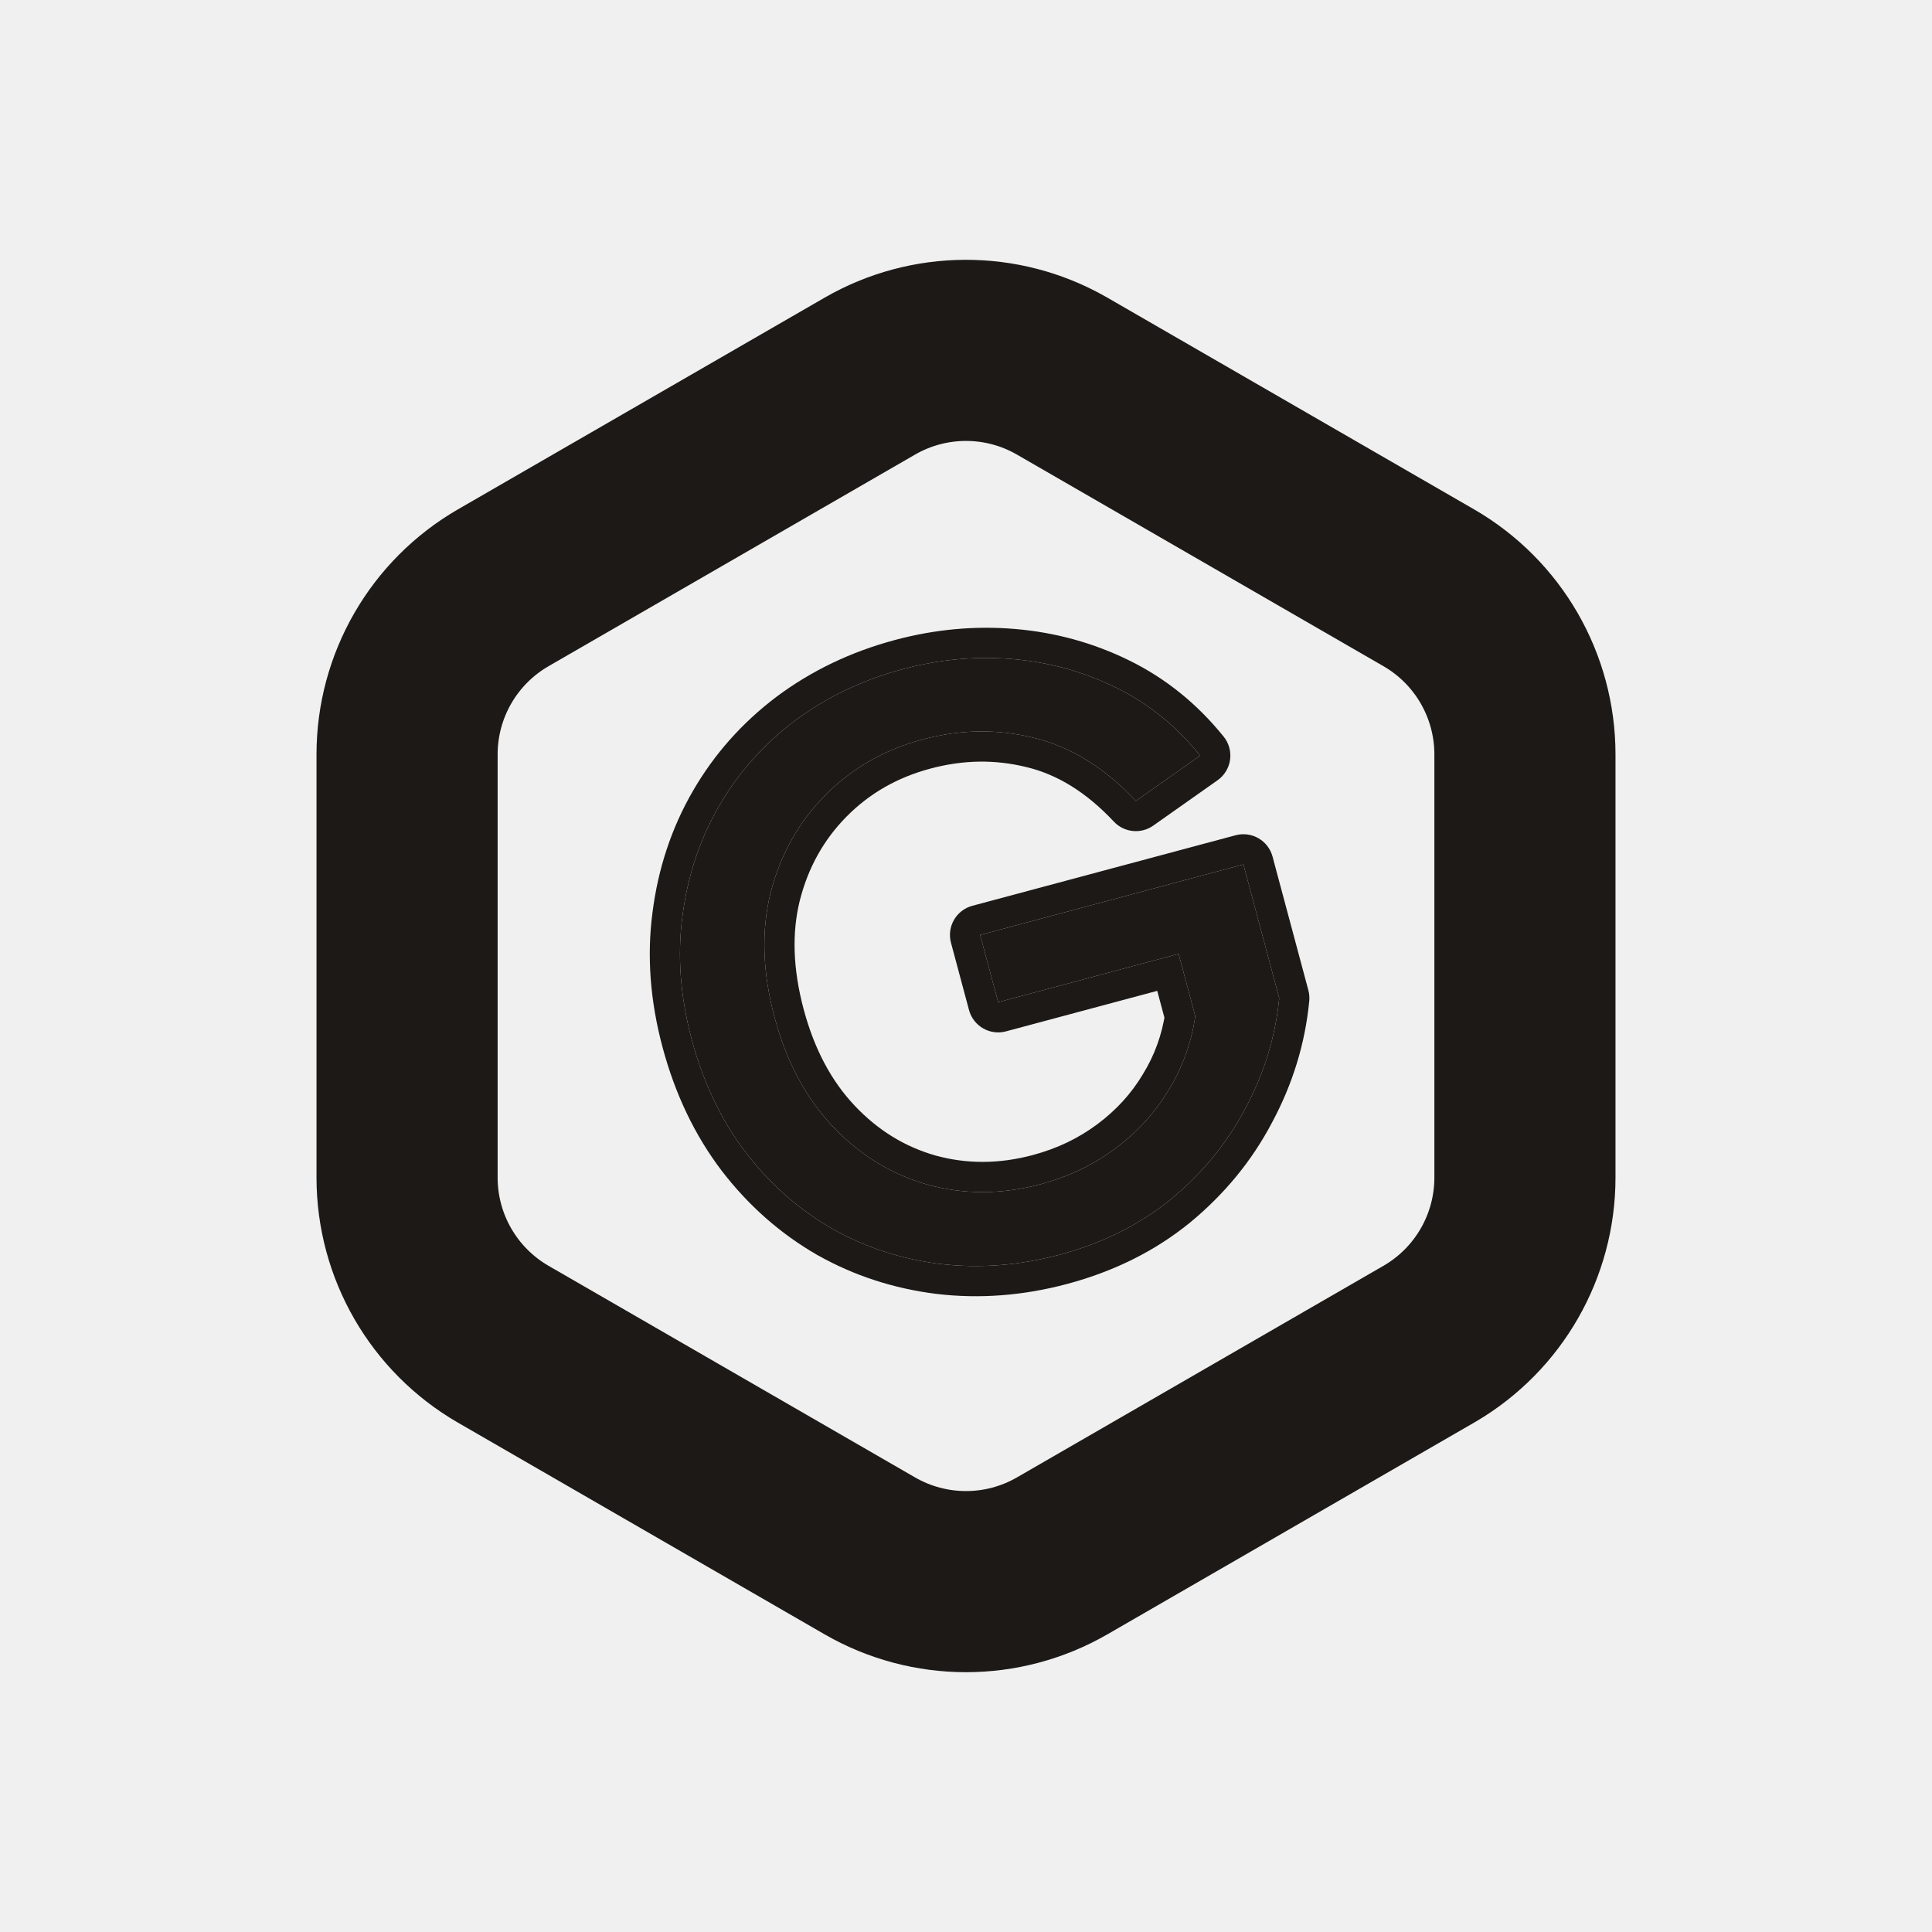
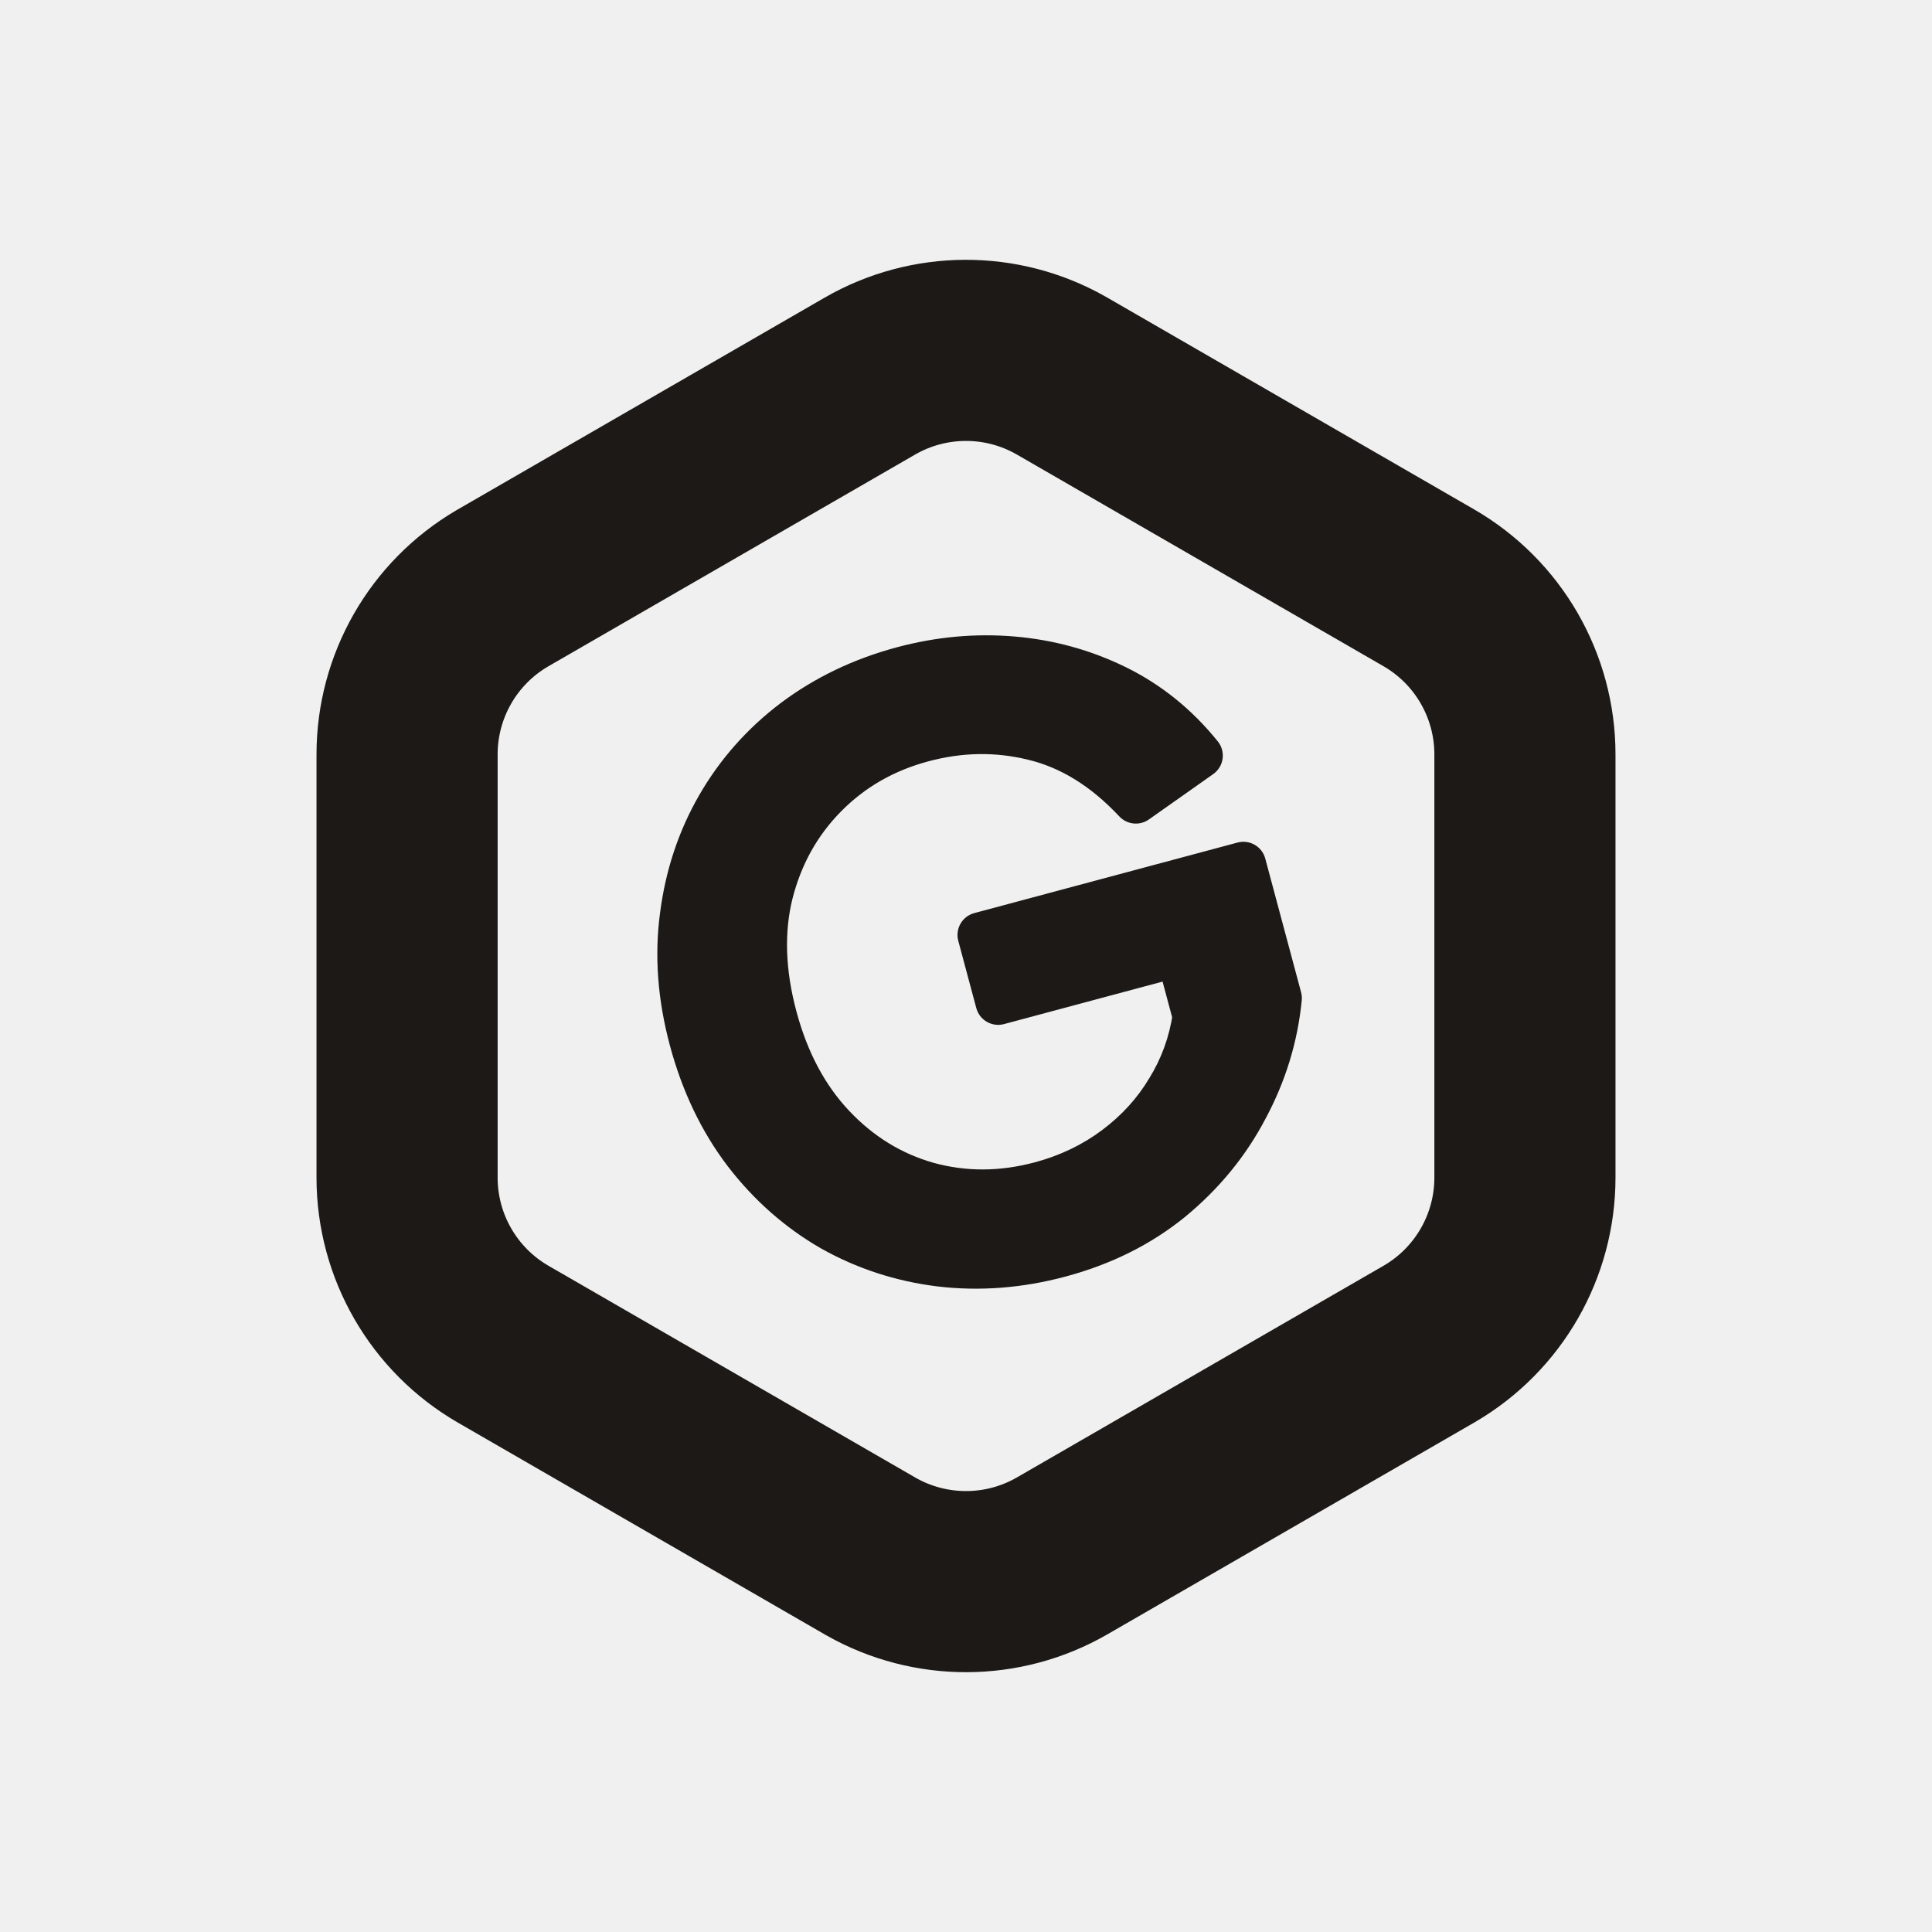
<svg xmlns="http://www.w3.org/2000/svg" width="2048" height="2048" viewBox="0 0 2048 2048" fill="none">
-   <path d="M922 398.741C984.625 362.585 1061.67 362.302 1124.52 397.894L1126 398.741L1514.49 623.036C1577.61 659.477 1616.49 726.823 1616.49 799.705V1248.29C1616.49 1320.61 1578.21 1387.47 1515.96 1424.1L1514.49 1424.96L1126 1649.26C1062.88 1685.7 985.118 1685.7 922 1649.26L533.51 1424.96C470.392 1388.52 431.51 1321.18 431.51 1248.29V799.705C431.51 726.823 470.392 659.477 533.51 623.036L922 398.741Z" stroke="#1C1917" style="stroke:#1C1917;stroke:color(display-p3 0.11 0.098 0.09);stroke-opacity:1;" stroke-width="192" />
-   <mask id="path-2-outside-1_1_2" maskUnits="userSpaceOnUse" x="610.725" y="593.029" width="837.176" height="859.096" fill="black">
-     <rect fill="white" x="610.725" y="593.029" width="837.176" height="859.096" />
-     <path d="M1204.05 849.038C1171 813.79 1134.9 791.475 1095.73 782.091C1057.15 772.552 1017.86 773.14 977.874 783.855C937.305 794.726 902.854 814.517 874.52 843.229C846.185 871.941 826.902 906.613 816.67 947.246C806.862 987.144 808.325 1030.85 821.059 1078.38C833.638 1125.32 854.226 1163.91 882.824 1194.14C911.422 1224.36 944.878 1244.91 983.193 1255.76C1022.09 1266.46 1062.11 1266.29 1103.26 1255.27C1132.81 1247.35 1159.24 1234.68 1182.52 1217.26C1205.8 1199.84 1224.53 1179.29 1238.68 1155.62C1253.42 1131.8 1262.87 1105.66 1267.05 1077.21L1249.35 1011.14L1058.1 1062.38L1039 991.098L1318.05 916.325L1356.02 1058.03C1352.05 1098.84 1340.11 1137.76 1320.22 1174.77C1300.9 1211.63 1274.44 1243.87 1240.85 1271.51C1207.68 1298.41 1168.49 1317.92 1123.29 1330.03C1080.4 1341.52 1038.1 1344.78 996.396 1339.81C955.267 1334.68 917.143 1322.22 882.026 1302.43C846.753 1282.07 816.246 1255.15 790.504 1221.67C764.607 1187.61 745.524 1147.69 733.256 1101.9C721.144 1056.7 717.864 1013.16 723.418 971.301C728.817 928.857 741.699 889.999 762.063 854.726C782.428 819.454 809.137 789.314 842.191 764.307C875.825 739.144 914.085 720.817 956.972 709.326C995.803 698.921 1034.6 695.358 1073.37 698.635C1112.14 701.913 1148.7 711.995 1183.04 728.882C1217.38 745.77 1247.11 769.793 1272.23 800.953L1204.05 849.038Z" />
-   </mask>
+   <path d="M922 398.741C984.625 362.585 1061.67 362.302 1124.52 397.894L1126 398.741L1514.49 623.036C1577.61 659.477 1616.49 726.823 1616.49 799.705V1248.29C1616.49 1320.61 1578.21 1387.47 1515.96 1424.1L1514.49 1424.96L1126 1649.26C1063.38 1685.42 986.332 1685.7 923.482 1650.11L922 1649.26L533.51 1424.96C470.392 1388.52 431.51 1321.18 431.51 1248.29V799.705C431.51 727.392 469.787 660.529 532.035 623.896L533.51 623.036L922 398.741Z" stroke="#1C1917" style="stroke:#1C1917;stroke:color(display-p3 0.11 0.098 0.09);stroke-opacity:1;" stroke-width="192" />
  <path d="M1204.05 849.038C1171 813.79 1134.9 791.475 1095.73 782.091C1057.15 772.552 1017.86 773.14 977.874 783.855C937.305 794.726 902.854 814.517 874.52 843.229C846.185 871.941 826.902 906.613 816.67 947.246C806.862 987.144 808.325 1030.85 821.059 1078.38C833.638 1125.32 854.226 1163.91 882.824 1194.14C911.422 1224.36 944.878 1244.91 983.193 1255.76C1022.09 1266.46 1062.11 1266.29 1103.26 1255.27C1132.81 1247.35 1159.24 1234.68 1182.52 1217.26C1205.8 1199.84 1224.53 1179.29 1238.68 1155.62C1253.42 1131.8 1262.87 1105.66 1267.05 1077.21L1249.35 1011.14L1058.1 1062.38L1039 991.098L1318.05 916.325L1356.02 1058.03C1352.05 1098.84 1340.11 1137.76 1320.22 1174.77C1300.9 1211.63 1274.44 1243.87 1240.85 1271.51C1207.68 1298.41 1168.49 1317.92 1123.29 1330.03C1080.4 1341.52 1038.1 1344.78 996.396 1339.81C955.267 1334.68 917.143 1322.22 882.026 1302.43C846.753 1282.07 816.246 1255.15 790.504 1221.67C764.607 1187.61 745.524 1147.69 733.256 1101.9C721.144 1056.7 717.864 1013.16 723.418 971.301C728.817 928.857 741.699 889.999 762.063 854.726C782.428 819.454 809.137 789.314 842.191 764.307C875.825 739.144 914.085 720.817 956.972 709.326C995.803 698.921 1034.6 695.358 1073.37 698.635C1112.14 701.913 1148.7 711.995 1183.04 728.882C1217.38 745.77 1247.11 769.793 1272.23 800.953L1204.05 849.038Z" fill="#1C1917" style="fill:#1C1917;fill:color(display-p3 0.11 0.098 0.09);fill-opacity:1;" />
-   <path d="M1204.05 849.038L1180.71 870.925C1191.62 882.568 1209.45 884.387 1222.49 875.188L1204.05 849.038ZM1095.73 782.091L1088.05 813.156C1088.13 813.174 1088.2 813.192 1088.28 813.21L1095.73 782.091ZM874.52 843.229L897.296 865.706L897.296 865.706L874.52 843.229ZM816.67 947.246L785.639 939.431C785.624 939.49 785.609 939.548 785.595 939.607L816.67 947.246ZM882.824 1194.14L859.579 1216.13L859.579 1216.13L882.824 1194.14ZM983.193 1255.76L974.472 1286.55C974.55 1286.57 974.628 1286.59 974.707 1286.61L983.193 1255.76ZM1182.52 1217.26L1163.35 1191.63L1163.35 1191.63L1182.52 1217.26ZM1238.68 1155.62L1211.47 1138.79C1211.38 1138.92 1211.3 1139.06 1211.22 1139.2L1238.68 1155.62ZM1267.05 1077.21L1298.71 1081.86C1299.35 1077.54 1299.09 1073.14 1297.96 1068.92L1267.05 1077.21ZM1249.35 1011.14L1280.26 1002.85C1275.68 985.784 1258.14 975.653 1241.07 980.227L1249.35 1011.14ZM1058.1 1062.38L1027.19 1070.67C1031.76 1087.74 1049.31 1097.87 1066.38 1093.29L1058.1 1062.38ZM1039 991.098L1030.71 960.188C1013.64 964.762 1003.51 982.309 1008.09 999.38L1039 991.098ZM1318.05 916.325L1348.96 908.043C1344.39 890.972 1326.84 880.841 1309.77 885.415L1318.05 916.325ZM1356.02 1058.03L1387.87 1061.12C1388.24 1057.31 1387.92 1053.45 1386.93 1049.74L1356.02 1058.03ZM1320.22 1174.77L1292.03 1159.62C1291.98 1159.72 1291.93 1159.82 1291.87 1159.91L1320.22 1174.77ZM1240.85 1271.51L1261.01 1296.36C1261.06 1296.32 1261.12 1296.27 1261.18 1296.22L1240.85 1271.51ZM996.396 1339.81L992.435 1371.56C992.492 1371.57 992.549 1371.57 992.606 1371.58L996.396 1339.81ZM882.026 1302.43L866.026 1330.15C866.123 1330.2 866.221 1330.26 866.319 1330.31L882.026 1302.43ZM790.504 1221.67L765.032 1241.04C765.067 1241.08 765.101 1241.13 765.136 1241.17L790.504 1221.67ZM723.418 971.301L755.14 975.509C755.148 975.452 755.155 975.395 755.163 975.338L723.418 971.301ZM762.063 854.726L734.351 838.726L734.351 838.726L762.063 854.726ZM842.191 764.307L823.022 738.684C822.976 738.718 822.93 738.753 822.885 738.787L842.191 764.307ZM1073.37 698.635L1076.07 666.749L1076.07 666.749L1073.37 698.635ZM1183.04 728.882L1197.16 700.167L1197.16 700.167L1183.04 728.882ZM1272.23 800.953L1290.67 827.104C1297.9 822.007 1302.7 814.146 1303.92 805.388C1305.15 796.629 1302.69 787.754 1297.14 780.869L1272.23 800.953ZM1204.05 849.038L1227.4 827.15C1190.93 788.263 1149.56 762.083 1103.19 750.972L1095.73 782.091L1088.28 813.21C1120.23 820.866 1151.07 839.318 1180.71 870.925L1204.05 849.038ZM1095.73 782.091L1103.41 751.026C1059.36 740.135 1014.58 740.892 969.592 752.946L977.874 783.855L986.157 814.765C1021.15 805.389 1054.94 804.969 1088.05 813.156L1095.73 782.091ZM977.874 783.855L969.592 752.946C923.764 765.225 884.242 787.82 851.743 820.752L874.52 843.229L897.296 865.706C921.466 841.214 950.846 824.226 986.157 814.765L977.874 783.855ZM874.52 843.229L851.743 820.752C819.239 853.689 797.209 893.486 785.639 939.431L816.67 947.246L847.701 955.06C856.595 919.739 873.131 890.193 897.296 865.706L874.52 843.229ZM816.67 947.246L785.595 939.607C774.268 985.684 776.295 1034.95 790.149 1086.66L821.059 1078.38L851.969 1070.1C840.355 1026.75 839.456 988.603 847.745 954.885L816.67 947.246ZM821.059 1078.38L790.149 1086.66C803.872 1137.87 826.756 1181.44 859.579 1216.13L882.824 1194.14L906.07 1172.14C881.695 1146.38 863.403 1112.77 851.969 1070.1L821.059 1078.38ZM882.824 1194.14L859.579 1216.13C891.951 1250.35 930.357 1274.05 974.472 1286.55L983.193 1255.76L991.914 1224.97C959.4 1215.76 930.893 1198.38 906.07 1172.14L882.824 1194.14ZM983.193 1255.76L974.707 1286.61C1019.4 1298.91 1065.22 1298.59 1111.54 1286.18L1103.26 1255.27L1094.97 1224.36C1059 1234 1024.78 1234.01 991.68 1224.9L983.193 1255.76ZM1103.26 1255.27L1111.54 1286.18C1144.82 1277.26 1174.98 1262.86 1201.69 1242.88L1182.52 1217.26L1163.35 1191.63C1143.49 1206.49 1120.81 1217.44 1094.97 1224.36L1103.26 1255.27ZM1182.52 1217.26L1201.69 1242.88C1228.13 1223.1 1249.73 1199.49 1266.14 1172.05L1238.68 1155.62L1211.22 1139.2C1199.32 1159.1 1183.48 1176.57 1163.35 1191.63L1182.52 1217.26ZM1238.68 1155.62L1265.9 1172.45C1282.99 1144.81 1293.92 1114.51 1298.71 1081.86L1267.05 1077.21L1235.39 1072.56C1231.83 1096.8 1223.84 1118.78 1211.47 1138.79L1238.68 1155.62ZM1267.05 1077.21L1297.96 1068.92L1280.26 1002.85L1249.35 1011.14L1218.44 1019.42L1236.14 1085.49L1267.05 1077.21ZM1249.35 1011.14L1241.07 980.227L1049.81 1031.47L1058.1 1062.38L1066.38 1093.29L1257.63 1042.05L1249.35 1011.14ZM1058.1 1062.38L1089.01 1054.1L1069.9 982.816L1039 991.098L1008.09 999.38L1027.19 1070.67L1058.1 1062.38ZM1039 991.098L1047.28 1022.01L1326.33 947.235L1318.05 916.325L1309.77 885.415L1030.71 960.188L1039 991.098ZM1318.05 916.325L1287.14 924.607L1325.11 1066.31L1356.02 1058.03L1386.93 1049.74L1348.96 908.043L1318.05 916.325ZM1356.02 1058.03L1324.17 1054.93C1320.62 1091.42 1309.97 1126.25 1292.03 1159.62L1320.22 1174.77L1348.4 1189.92C1370.26 1149.27 1383.48 1106.27 1387.87 1061.12L1356.02 1058.03ZM1320.22 1174.77L1291.87 1159.91C1274.63 1192.81 1250.96 1221.75 1220.52 1246.8L1240.85 1271.51L1261.18 1296.22C1297.92 1265.99 1327.16 1230.44 1348.56 1189.63L1320.22 1174.77ZM1240.85 1271.51L1220.69 1246.66C1191.34 1270.47 1156.29 1288.06 1115.01 1299.12L1123.29 1330.03L1131.57 1360.94C1180.7 1347.78 1224.03 1326.35 1261.01 1296.36L1240.85 1271.51ZM1123.29 1330.03L1115.01 1299.12C1075.83 1309.62 1037.62 1312.5 1000.19 1308.03L996.396 1339.81L992.606 1371.58C1038.58 1377.06 1084.98 1373.42 1131.57 1360.94L1123.29 1330.03ZM996.396 1339.81L1000.36 1308.05C963.238 1303.42 929.121 1292.24 897.734 1274.55L882.026 1302.43L866.319 1330.31C905.166 1352.2 947.295 1365.93 992.435 1371.56L996.396 1339.81ZM882.026 1302.43L898.026 1274.72C866.517 1256.53 839.155 1232.44 815.872 1202.16L790.504 1221.67L765.136 1241.17C793.337 1277.85 826.989 1307.61 866.026 1330.15L882.026 1302.43ZM790.504 1221.67L815.977 1202.3C792.852 1171.89 775.475 1135.83 764.166 1093.62L733.256 1101.9L702.347 1110.19C715.574 1159.55 736.362 1203.33 765.032 1241.04L790.504 1221.67ZM733.256 1101.9L764.166 1093.62C753.025 1052.05 750.197 1012.77 755.14 975.509L723.418 971.301L691.696 967.092C685.531 1013.56 689.262 1061.35 702.347 1110.19L733.256 1101.9ZM723.418 971.301L755.163 975.338C760.053 936.894 771.643 902.134 789.776 870.726L762.063 854.726L734.351 838.726C711.755 877.863 697.582 920.82 691.674 967.263L723.418 971.301ZM762.063 854.726L789.776 870.726C807.965 839.223 831.792 812.3 861.498 789.826L842.191 764.307L822.885 738.787C786.482 766.327 756.892 799.684 734.351 838.726L762.063 854.726ZM842.191 764.307L861.361 789.93C891.551 767.343 926.073 750.734 965.255 740.235L956.972 709.326L948.69 678.416C902.098 690.9 860.099 710.946 823.022 738.684L842.191 764.307ZM956.972 709.326L965.255 740.235C1000.63 730.757 1035.72 727.566 1070.68 730.521L1073.37 698.635L1076.07 666.749C1033.49 663.149 990.975 667.086 948.69 678.416L956.972 709.326ZM1073.37 698.635L1070.68 730.521C1105.54 733.469 1138.21 742.5 1168.92 757.598L1183.04 728.882L1197.16 700.167C1159.18 681.49 1118.74 670.356 1076.07 666.749L1073.37 698.635ZM1183.04 728.882L1168.92 757.598C1198.88 772.334 1224.98 793.336 1247.32 821.037L1272.23 800.953L1297.14 780.869C1269.23 746.251 1235.87 719.205 1197.16 700.167L1183.04 728.882ZM1272.23 800.953L1253.79 774.803L1185.61 822.887L1204.05 849.038L1222.49 875.188L1290.67 827.104L1272.23 800.953Z" fill="#1C1917" style="fill:#1C1917;fill:color(display-p3 0.11 0.098 0.09);fill-opacity:1;" mask="url(#path-2-outside-1_1_2)" />
+   <path d="M1204.05 849.038L1186.54 865.453C1194.73 874.186 1208.1 875.549 1217.88 868.65L1204.05 849.038ZM1095.73 782.091L1089.97 805.39C1090.03 805.403 1090.09 805.417 1090.14 805.43L1095.73 782.091ZM874.52 843.229L891.602 860.087L891.602 860.087L874.52 843.229ZM816.67 947.246L793.396 941.385C793.385 941.429 793.375 941.473 793.364 941.516L816.67 947.246ZM882.824 1194.14L865.39 1210.63L865.39 1210.63L882.824 1194.14ZM983.193 1255.76L976.652 1278.85C976.711 1278.87 976.769 1278.88 976.828 1278.9L983.193 1255.76ZM1182.52 1217.26L1168.14 1198.04L1168.14 1198.04L1182.52 1217.26ZM1238.68 1155.62L1218.27 1143C1218.21 1143.1 1218.14 1143.2 1218.08 1143.3L1238.68 1155.62ZM1267.05 1077.21L1290.8 1080.69C1291.27 1077.46 1291.08 1074.16 1290.23 1070.99L1267.05 1077.21ZM1249.35 1011.14L1272.53 1004.93C1269.1 992.122 1255.94 984.524 1243.14 987.955L1249.35 1011.14ZM1058.1 1062.38L1034.91 1068.59C1038.34 1081.4 1051.5 1089 1064.31 1085.57L1058.1 1062.38ZM1039 991.098L1032.78 967.916C1019.98 971.346 1012.38 984.506 1015.81 997.309L1039 991.098ZM1318.05 916.325L1341.23 910.113C1337.8 897.31 1324.64 889.712 1311.84 893.143L1318.05 916.325ZM1356.02 1058.03L1379.91 1060.35C1380.19 1057.49 1379.95 1054.59 1379.2 1051.81L1356.02 1058.03ZM1320.22 1174.77L1299.08 1163.41C1299.04 1163.48 1299 1163.55 1298.96 1163.63L1320.22 1174.77ZM1240.85 1271.51L1255.97 1290.15C1256.01 1290.11 1256.05 1290.08 1256.1 1290.04L1240.85 1271.51ZM996.396 1339.81L993.425 1363.62C993.468 1363.63 993.511 1363.63 993.554 1363.64L996.396 1339.81ZM882.026 1302.43L870.026 1323.22C870.099 1323.26 870.172 1323.3 870.246 1323.34L882.026 1302.43ZM790.504 1221.67L771.4 1236.2C771.426 1236.23 771.452 1236.26 771.478 1236.3L790.504 1221.67ZM723.418 971.301L747.21 974.457C747.215 974.414 747.221 974.372 747.226 974.329L723.418 971.301ZM762.063 854.726L741.279 842.726L741.279 842.726L762.063 854.726ZM842.191 764.307L827.814 745.089C827.78 745.115 827.746 745.141 827.711 745.167L842.191 764.307ZM1073.37 698.635L1075.39 674.72L1075.39 674.72L1073.37 698.635ZM1183.04 728.882L1193.63 707.345L1193.63 707.345L1183.04 728.882ZM1272.23 800.953L1286.06 820.566C1291.48 816.743 1295.08 810.848 1296 804.279C1296.92 797.71 1295.08 791.054 1290.91 785.89L1272.23 800.953ZM1204.05 849.038L1221.56 832.622C1185.95 794.645 1145.9 769.431 1101.33 758.752L1095.73 782.091L1090.14 805.43C1123.9 813.518 1156.05 832.936 1186.54 865.453L1204.05 849.038ZM1095.73 782.091L1101.49 758.793C1058.81 748.239 1015.4 748.954 971.663 760.673L977.874 783.855L984.086 807.038C1020.33 797.327 1055.49 796.865 1089.97 805.39L1095.73 782.091ZM977.874 783.855L971.663 760.673C927.15 772.6 888.895 794.494 857.437 826.371L874.52 843.229L891.602 860.087C916.813 834.54 947.461 816.851 984.086 807.038L977.874 783.855ZM874.52 843.229L857.437 826.371C825.975 858.252 804.632 896.768 793.396 941.385L816.67 947.246L839.943 953.106C849.172 916.458 866.395 885.63 891.602 860.087L874.52 843.229ZM816.67 947.246L793.364 941.516C782.417 986.049 784.302 1033.93 797.877 1084.59L821.059 1078.38L844.241 1072.17C832.348 1027.78 831.307 988.238 839.976 952.975L816.67 947.246ZM821.059 1078.38L797.877 1084.59C811.313 1134.74 833.624 1177.05 865.39 1210.63L882.824 1194.14L900.258 1177.64C874.828 1150.76 855.962 1115.91 844.241 1072.17L821.059 1078.38ZM882.824 1194.14L865.39 1210.63C896.819 1243.85 933.987 1266.76 976.652 1278.85L983.193 1255.76L989.734 1232.67C955.77 1223.05 926.025 1204.88 900.258 1177.64L882.824 1194.14ZM983.193 1255.76L976.828 1278.9C1020.07 1290.79 1064.44 1290.51 1109.47 1278.45L1103.26 1255.27L1097.05 1232.08C1059.78 1242.07 1024.1 1242.12 989.558 1232.62L983.193 1255.76ZM1103.26 1255.27L1109.47 1278.45C1141.82 1269.78 1171.04 1255.82 1196.9 1236.47L1182.52 1217.26L1168.14 1198.04C1147.43 1213.54 1123.81 1224.91 1097.05 1232.08L1103.26 1255.27ZM1182.52 1217.26L1196.9 1236.47C1222.55 1217.28 1243.43 1194.44 1259.28 1167.94L1238.68 1155.62L1218.08 1143.3C1205.62 1164.15 1189.06 1182.39 1168.14 1198.04L1182.52 1217.26ZM1238.68 1155.62L1259.09 1168.25C1275.6 1141.56 1286.16 1112.3 1290.8 1080.69L1267.05 1077.21L1243.31 1073.72C1239.59 1099.02 1231.24 1122.03 1218.27 1143L1238.68 1155.62ZM1267.05 1077.21L1290.23 1070.99L1272.53 1004.93L1249.35 1011.14L1226.17 1017.35L1243.87 1083.42L1267.05 1077.21ZM1249.35 1011.14L1243.14 987.955L1051.88 1039.2L1058.1 1062.38L1064.31 1085.57L1255.56 1034.32L1249.35 1011.14ZM1058.1 1062.38L1081.28 1056.17L1062.18 984.886L1039 991.098L1015.81 997.309L1034.91 1068.59L1058.1 1062.38ZM1039 991.098L1045.21 1014.28L1324.26 939.507L1318.05 916.325L1311.84 893.143L1032.78 967.916L1039 991.098ZM1318.05 916.325L1294.87 922.537L1332.84 1064.24L1356.02 1058.03L1379.2 1051.81L1341.23 910.113L1318.05 916.325ZM1356.02 1058.03L1332.13 1055.7C1328.48 1093.28 1317.51 1129.13 1299.08 1163.41L1320.22 1174.77L1341.35 1186.14C1362.72 1146.39 1375.62 1104.41 1379.91 1060.35L1356.02 1058.03ZM1320.22 1174.77L1298.96 1163.63C1281.2 1197.52 1256.83 1227.28 1225.6 1252.98L1240.85 1271.51L1256.1 1290.04C1292.05 1260.46 1320.6 1225.74 1341.47 1185.91L1320.22 1174.77ZM1240.85 1271.51L1225.73 1252.87C1195.42 1277.45 1159.34 1295.52 1117.08 1306.85L1123.29 1330.03L1129.5 1353.21C1177.65 1340.31 1219.94 1319.37 1255.97 1290.15L1240.85 1271.51ZM1123.29 1330.03L1117.08 1306.85C1076.97 1317.59 1037.74 1320.57 999.238 1315.97L996.396 1339.81L993.554 1363.64C1038.46 1368.99 1083.84 1365.45 1129.5 1353.21L1123.29 1330.03ZM996.396 1339.81L999.366 1315.99C961.245 1311.24 926.127 1299.73 893.807 1281.52L882.026 1302.43L870.246 1323.34C908.16 1344.7 949.288 1358.12 993.425 1363.62L996.396 1339.81ZM882.026 1302.43L894.026 1281.65C861.576 1262.91 833.428 1238.12 809.53 1207.04L790.504 1221.67L771.478 1236.3C799.064 1272.17 831.93 1301.22 870.026 1323.22L882.026 1302.43ZM790.504 1221.67L809.608 1207.14C785.791 1175.82 767.987 1138.79 756.439 1095.69L733.256 1101.9L710.074 1108.12C723.062 1156.59 743.423 1199.4 771.4 1236.2L790.504 1221.67ZM733.256 1101.9L756.439 1095.69C745.055 1053.21 742.114 1012.87 747.21 974.457L723.418 971.301L699.627 968.144C693.614 1013.46 697.232 1060.19 710.074 1108.12L733.256 1101.9ZM723.418 971.301L747.226 974.329C752.244 934.885 764.157 899.101 782.848 866.726L762.063 854.726L741.279 842.726C719.241 880.897 705.39 922.829 699.61 968.272L723.418 971.301ZM762.063 854.726L782.848 866.726C801.581 834.281 826.129 806.554 856.672 783.446L842.191 764.307L827.711 745.167C792.146 772.074 763.276 804.627 741.279 842.726L762.063 854.726ZM842.191 764.307L856.568 783.524C887.62 760.293 923.076 743.255 963.184 732.508L956.972 709.326L950.761 686.144C905.095 698.38 864.03 717.995 827.814 745.089L842.191 764.307ZM956.972 709.326L963.184 732.508C999.423 722.798 1035.44 719.514 1071.35 722.55L1073.37 698.635L1075.39 674.72C1033.77 671.201 992.182 675.045 950.761 686.144L956.972 709.326ZM1073.37 698.635L1071.35 722.55C1107.19 725.58 1140.83 734.874 1172.45 750.419L1183.04 728.882L1193.63 707.345C1156.56 689.116 1117.09 678.245 1075.39 674.72L1073.37 698.635ZM1183.04 728.882L1172.45 750.419C1203.51 765.693 1230.52 787.45 1253.55 816.016L1272.23 800.953L1290.91 785.89C1263.7 752.137 1231.25 725.846 1193.63 707.345L1183.04 728.882ZM1272.23 800.953L1258.4 781.34L1190.22 829.425L1204.05 849.038L1217.88 868.65L1286.06 820.566L1272.23 800.953Z" fill="#1C1917" style="fill:#1C1917;fill:color(display-p3 0.11 0.098 0.09);fill-opacity:1;" />
</svg>
